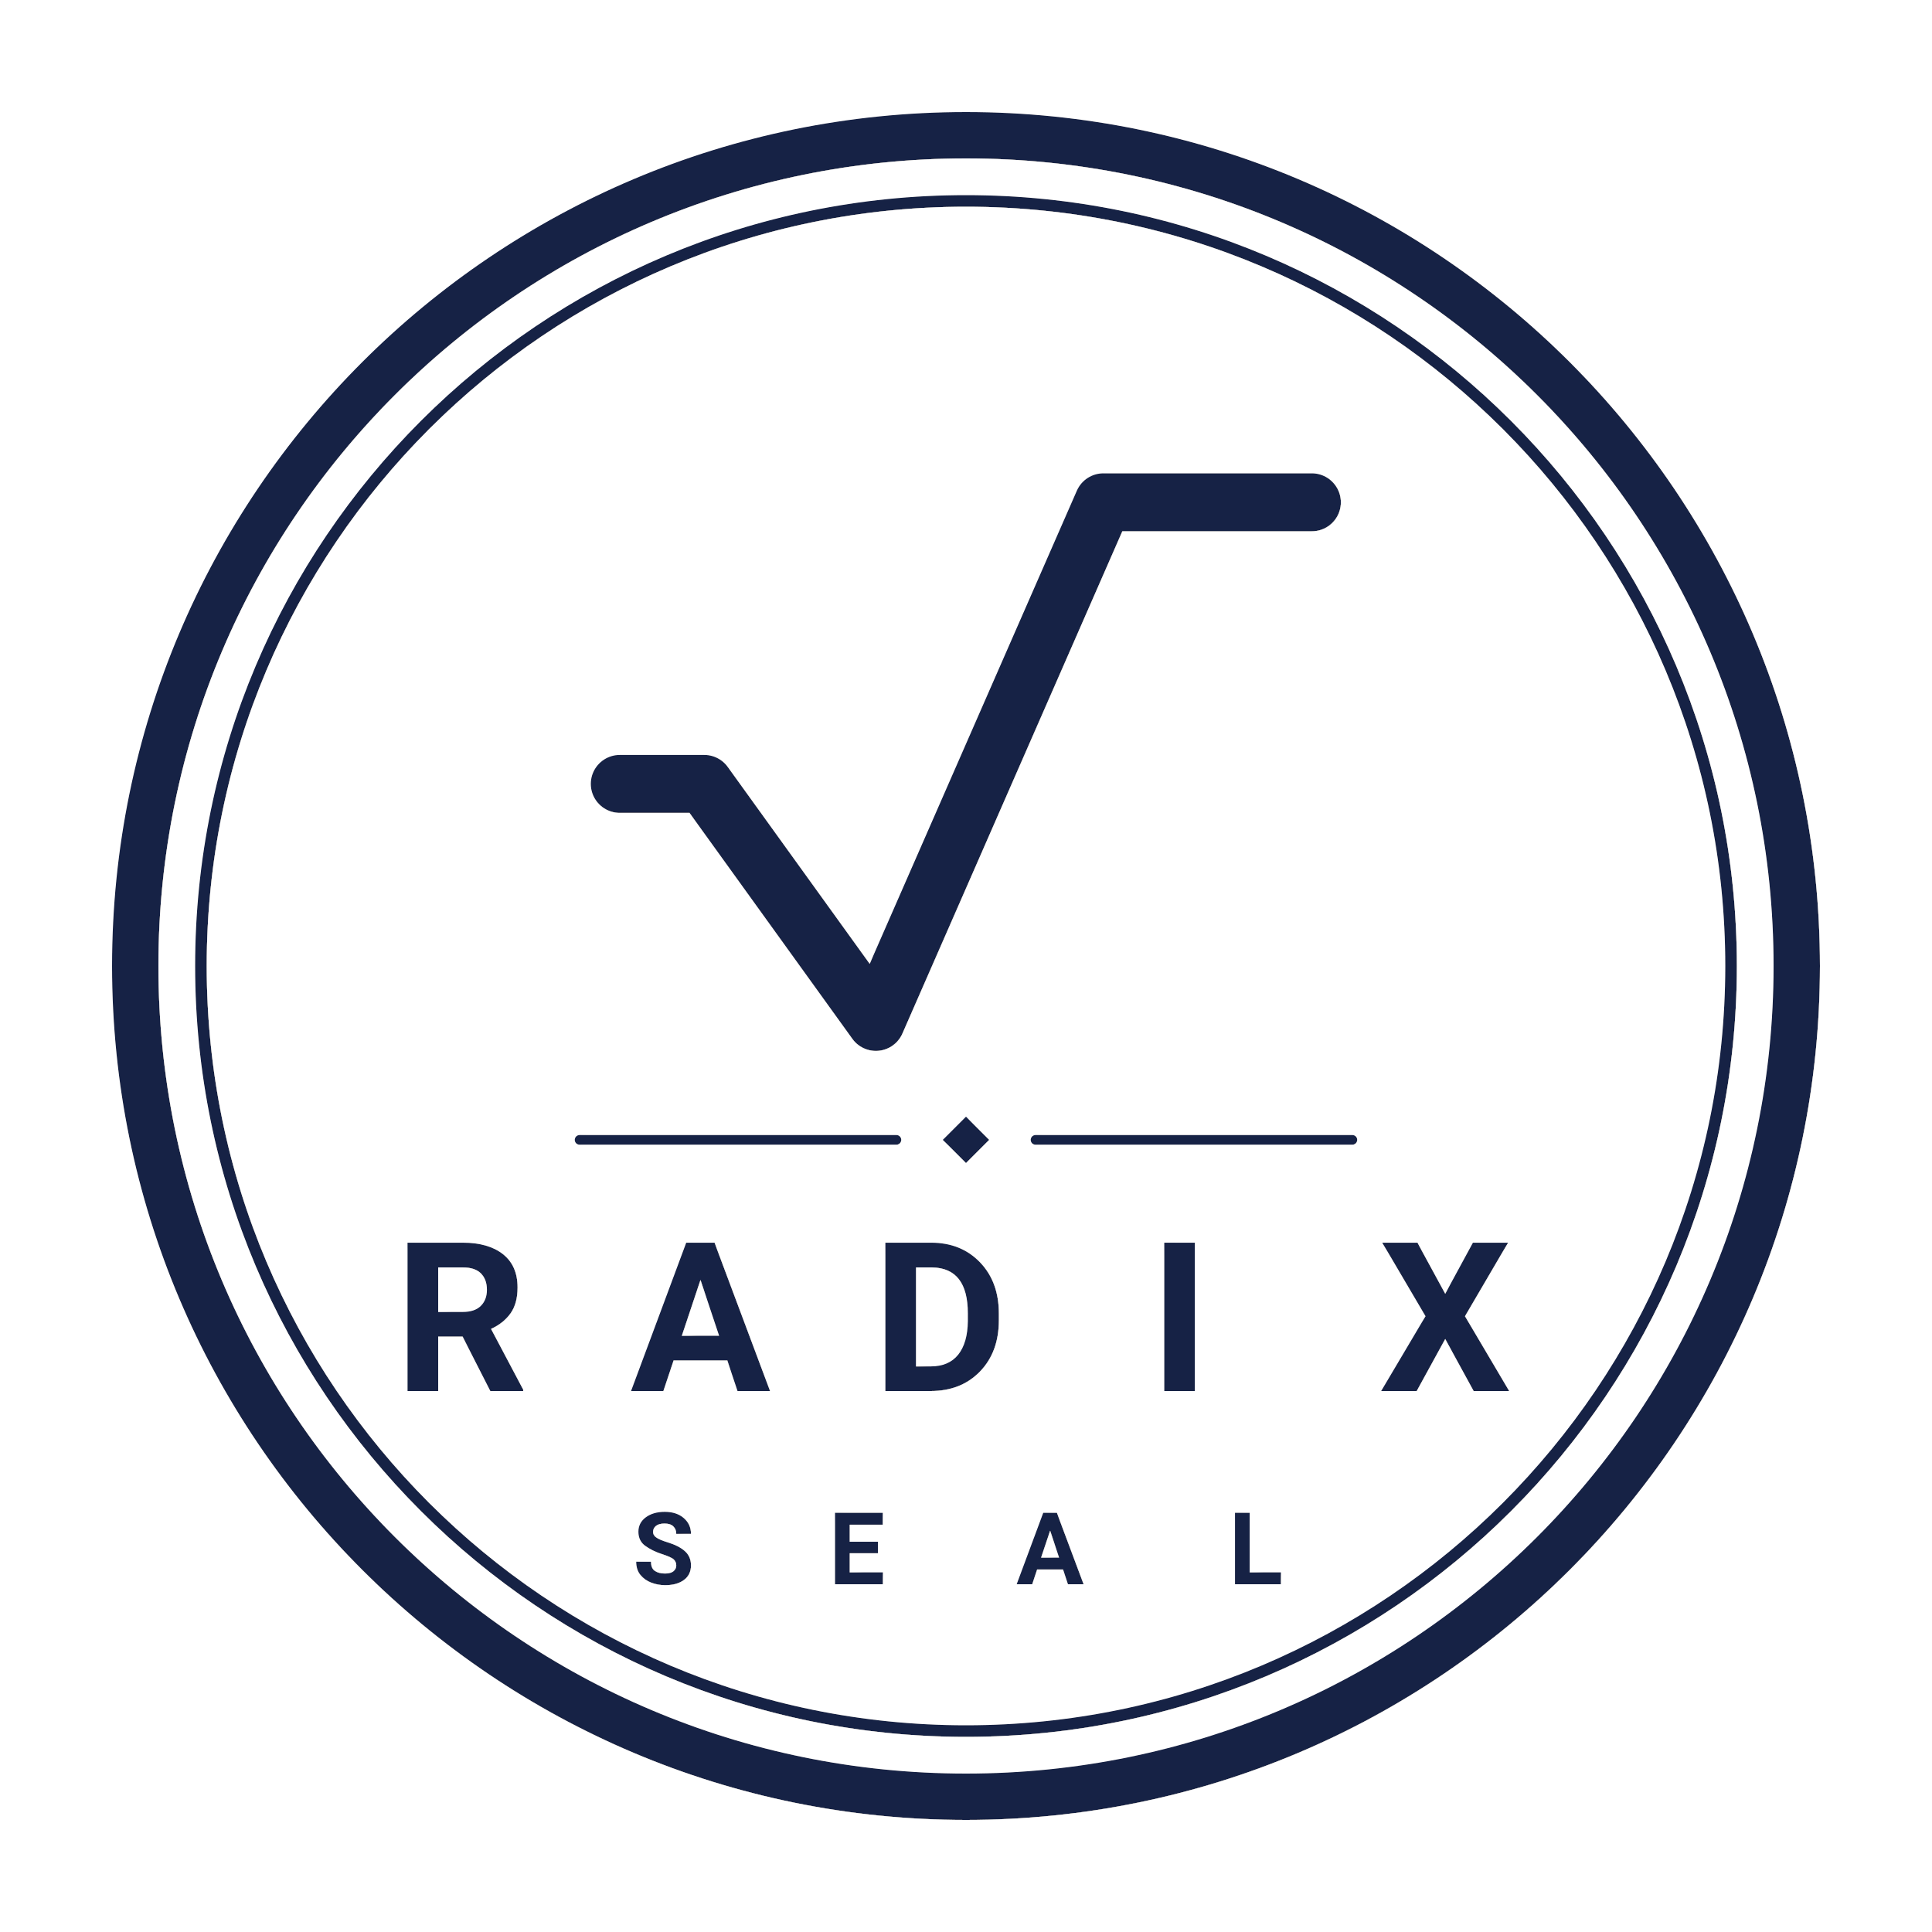
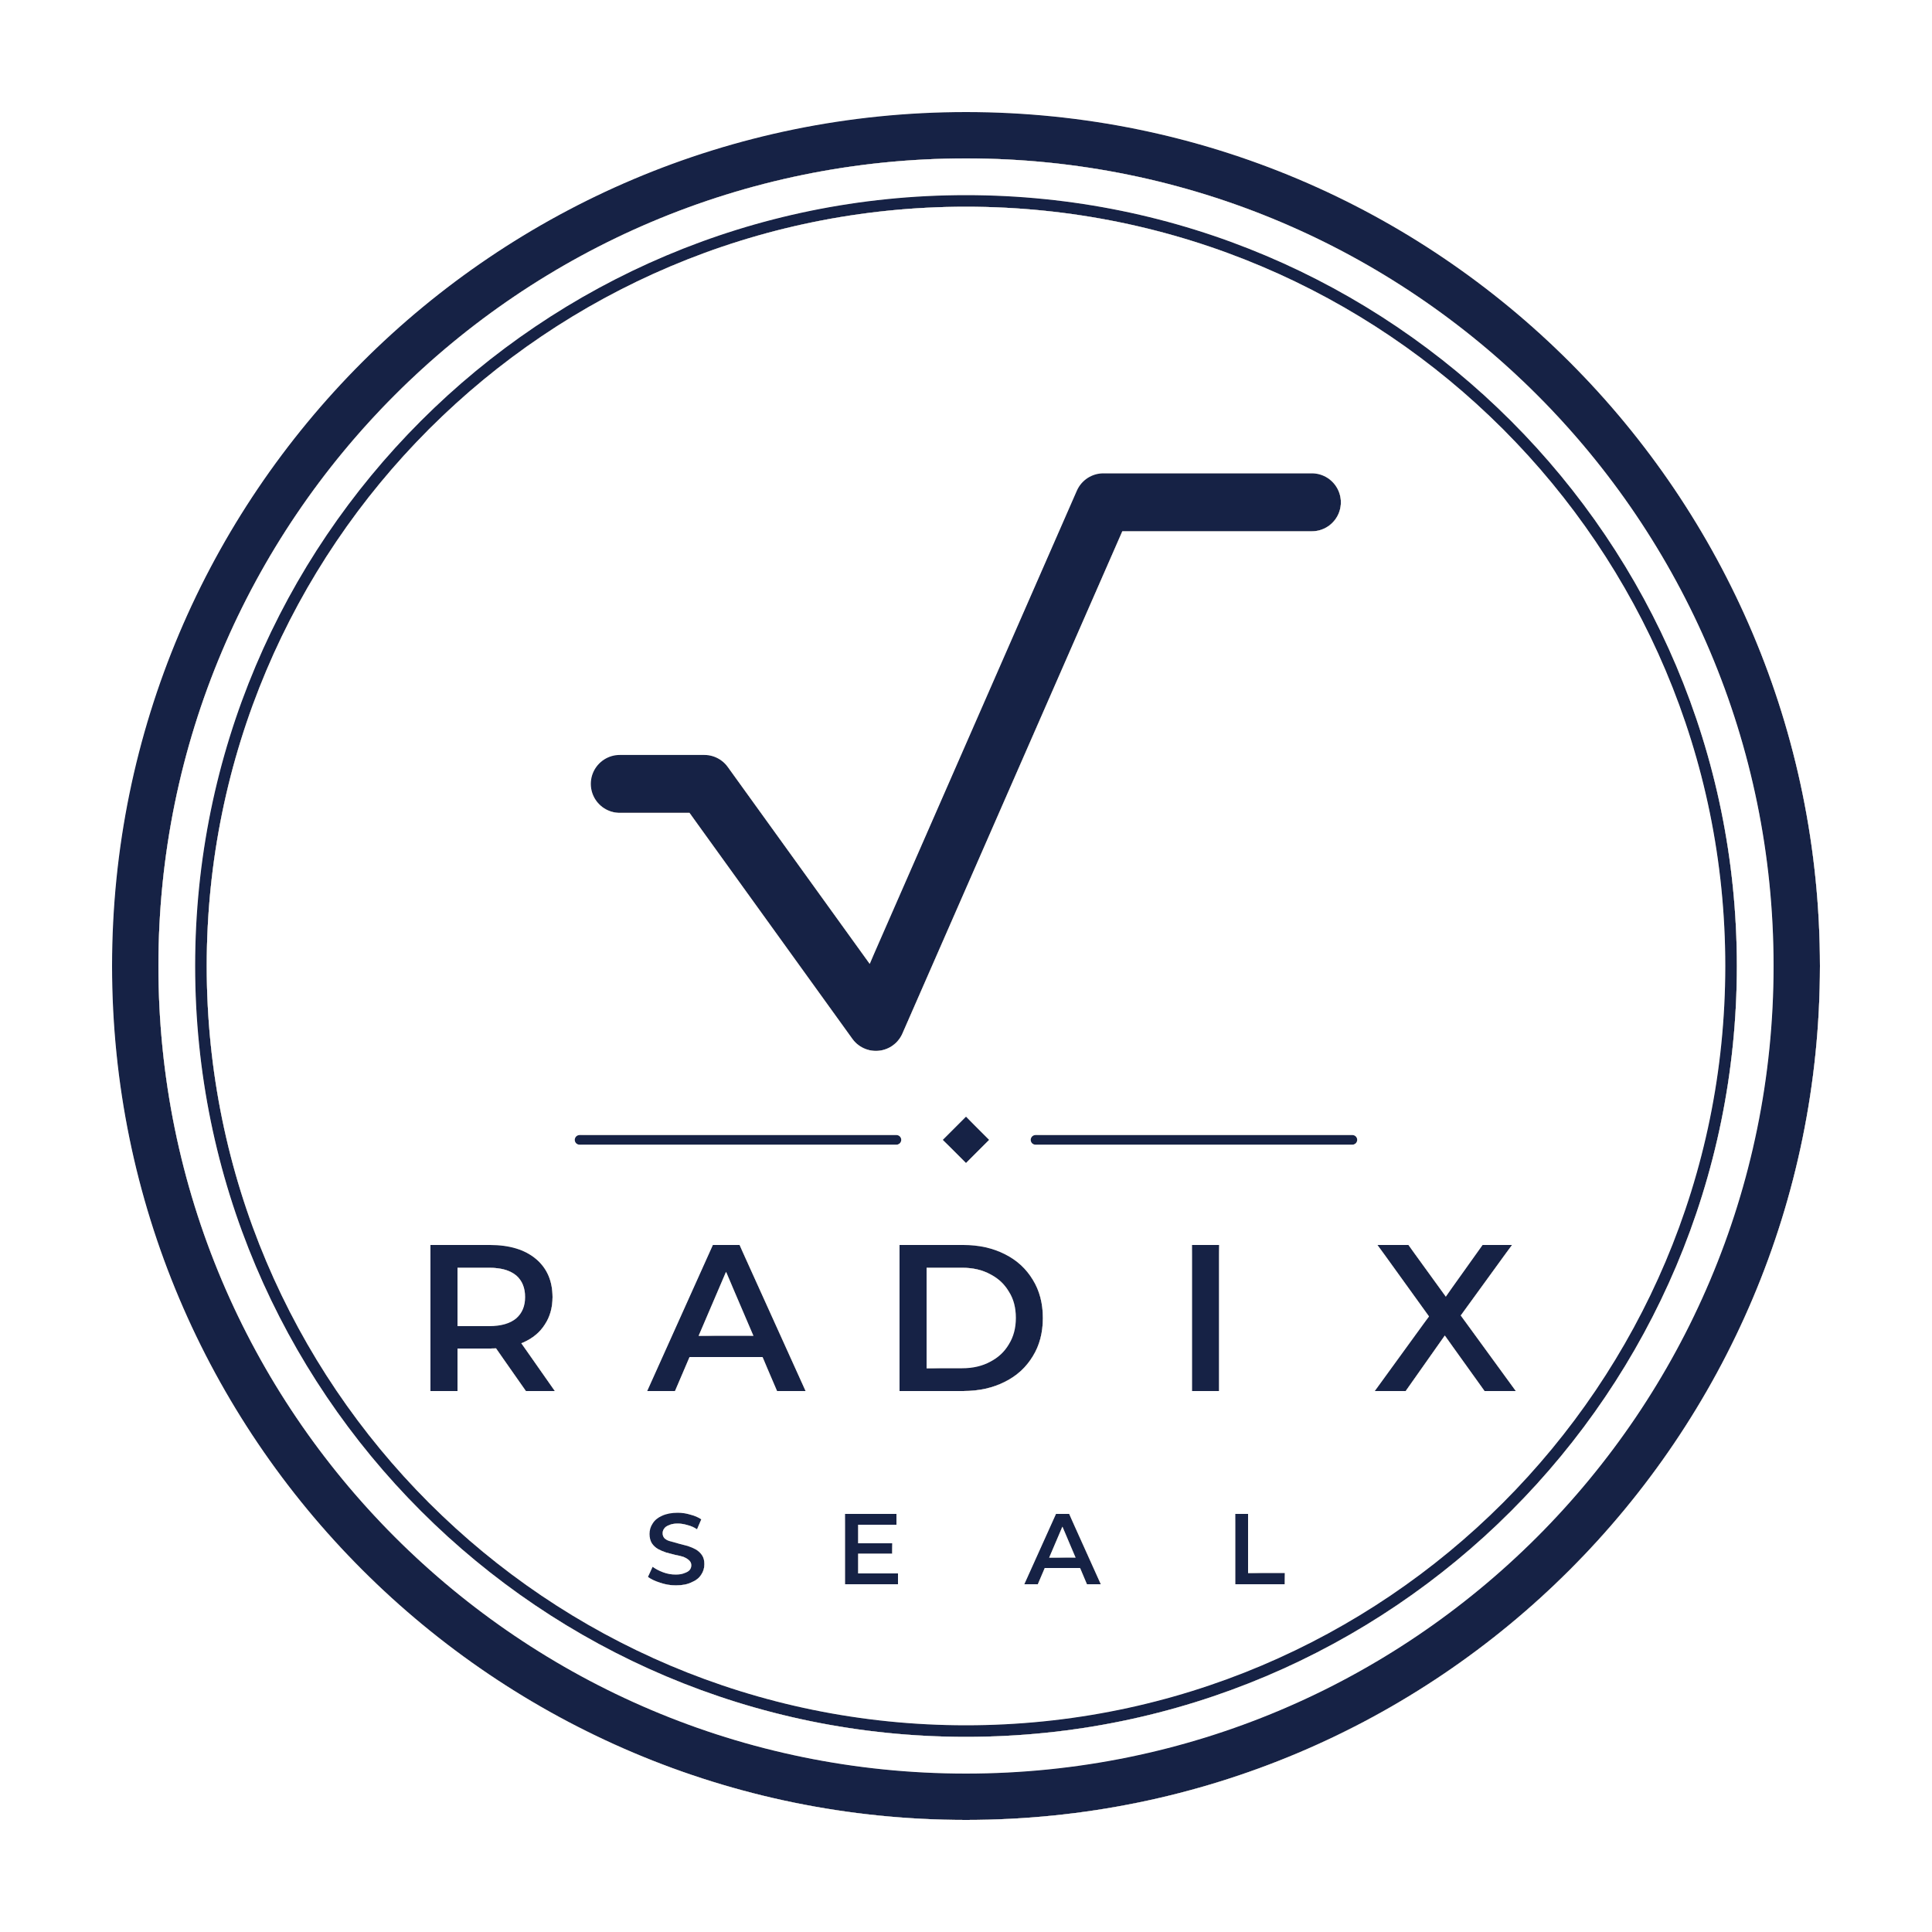
<svg xmlns="http://www.w3.org/2000/svg" viewBox="0 0 500 500" width="100%" height="100%">
  <defs>
    <filter id="stamped" x="-10%" y="-10%" width="120%" height="120%">
      <feDropShadow dx="-0.5" dy="-1" stdDeviation="0.5" flood-color="#000000" flood-opacity="0.3" result="shadow1" />
      <feDropShadow dx="1.5" dy="1.5" stdDeviation="1" flood-color="#ffffff" flood-opacity="0.8" in="shadow1" result="shadow2" />
    </filter>
  </defs>
  <g filter="url(#stamped)">
    <circle cx="250" cy="250" r="215" fill="none" stroke="#132245" stroke-width="12" />
    <circle cx="250" cy="250" r="198" fill="none" stroke="#132245" stroke-width="3" />
    <g transform="translate(0,5)">
      <g transform="translate(160.4, 125) scale(0.8)">
        <path d="M0,91.1 L27.35,91.1 L82.85,168.1 L156.45,0 L223.9,0" fill="none" stroke="#132245" stroke-width="18.75" stroke-linecap="round" stroke-linejoin="round" />
      </g>
      <line x1="150" y1="290" x2="232" y2="290" stroke="#132245" stroke-width="2.5" stroke-linecap="round" />
      <line x1="268" y1="290" x2="350" y2="290" stroke="#132245" stroke-width="2.5" stroke-linecap="round" />
      <polygon points="250,284 256,290 250,296 244,290" fill="#132245" />
-       <text y="355" font-family="'Montserrat', system-ui, -apple-system, 'Segoe UI', Roboto, Helvetica, Arial, sans-serif" font-size="54" font-weight="600" letter-spacing="2" fill="#132245" text-anchor="middle">
-         <tspan x="126">R</tspan>
-         <tspan x="188">A</tspan>
-         <tspan x="250">D</tspan>
-         <tspan x="312">I</tspan>
-         <tspan x="374">X</tspan>
-       </text>
-       <text y="405" font-family="'Montserrat', system-ui, -apple-system, 'Segoe UI', Roboto, Helvetica, Arial, sans-serif" font-size="26" font-weight="600" letter-spacing="4" fill="#132245" text-anchor="middle">
-         <tspan x="175">S</tspan>
-         <tspan x="225">E</tspan>
-         <tspan x="275">A</tspan>
-         <tspan x="325">L</tspan>
-       </text>
+       <path d="M111.4 355V317.2H126.8Q134.4 317.2 138.7 320.8Q143 324.4 143 330.7Q143 334.8 141 337.8Q139.1 340.8 135.5 342.4Q131.9 344 126.9 344H115.2L118.4 340.8V355ZM136.1 355 126.5 341.3H134L143.6 355ZM118.4 341.6 115.2 338.2H126.6Q131.2 338.2 133.6 336.2Q135.9 334.2 135.9 330.7Q135.9 327.1 133.6 325.1Q131.2 323.1 126.6 323.1H115.2L118.4 319.7Z" fill="#132245" />
+       <path d="M167.5 355 184.5 317.2H191.4L208.5 355H201.1L186.5 320.9H189.3L174.7 355ZM175.4 346.2 177.2 340.7H197.6L199.6 346.2Z" fill="#132245" />
+       <path d="M232.8 355V317.2H249.3Q255.4 317.2 260.1 319.6Q264.7 321.9 267.3 326.2Q269.9 330.4 269.9 336.1Q269.9 341.8 267.3 346Q264.7 350.3 260.1 352.6Q255.4 355 249.3 355ZM239.8 349.1H249Q253.2 349.1 256.3 347.4Q259.4 345.8 261.1 342.9Q262.9 340 262.9 336.1Q262.9 332.1 261.1 329.3Q259.4 326.4 256.3 324.8Q253.2 323.1 249 323.1H239.8Z" fill="#132245" />
+       <path d="M308.5 355V317.2H315.5V355Z" fill="#132245" />
+       <path d="M355.8 355 371.7 333.1 371.7 338.3 356.5 317.2H364.5L375.8 332.8L372.5 332.9L383.7 317.2H391.3L376.2 338V332.9L392.3 355H384.2L372.3 338.4L375.5 338.4L363.8 355Z" fill="#132245" />
+       <path d="M174.9 405.3Q172.8 405.3 170.8 404.6Q168.9 404 167.7 403.1L168.9 400.5Q170 401.3 171.6 401.9Q173.2 402.5 174.9 402.5Q176.3 402.5 177.2 402.1Q178.1 401.8 178.5 401.3Q178.9 400.8 178.9 400.1Q178.9 399.3 178.3 398.8Q177.8 398.3 176.8 397.9Q175.8 397.6 174.7 397.4Q173.5 397.1 172.4 396.8Q171.2 396.4 170.3 395.9Q169.3 395.3 168.7 394.4Q168.1 393.4 168.1 392Q168.1 390.5 168.9 389.3Q169.7 388 171.3 387.3Q173 386.5 175.4 386.5Q177.1 386.5 178.7 387Q180.3 387.4 181.5 388.2L180.4 390.8Q179.2 390 177.9 389.7Q176.6 389.3 175.4 389.3Q174 389.3 173.2 389.7Q172.3 390 171.9 390.6Q171.5 391.1 171.5 391.8Q171.5 392.7 172.1 393.2Q172.7 393.7 173.6 393.9Q174.6 394.2 175.7 394.5Q176.9 394.8 178 395.1Q179.2 395.5 180.1 396Q181.1 396.6 181.7 397.5Q182.3 398.4 182.3 399.8Q182.3 401.3 181.5 402.5Q180.7 403.8 179 404.5Q177.4 405.3 174.9 405.3Z" fill="#132245" />
+       <path d="M218.7 405V386.8H232V389.6H222.1V402.2H232.4V405ZM221.8 397.1V394.4H230.9V397.1Z" fill="#132245" />
+       <path d="M265.1 405 273.3 386.8H276.7L284.9 405H281.3L274.3 388.6H275.6L268.6 405ZM268.9 400.8 269.8 398.1H279.6L280.6 400.8Z" fill="#132245" />
+       <path d="M319.7 405V386.8H323V402.1H332.5V405Z" fill="#132245" />
    </g>
  </g>
</svg>
